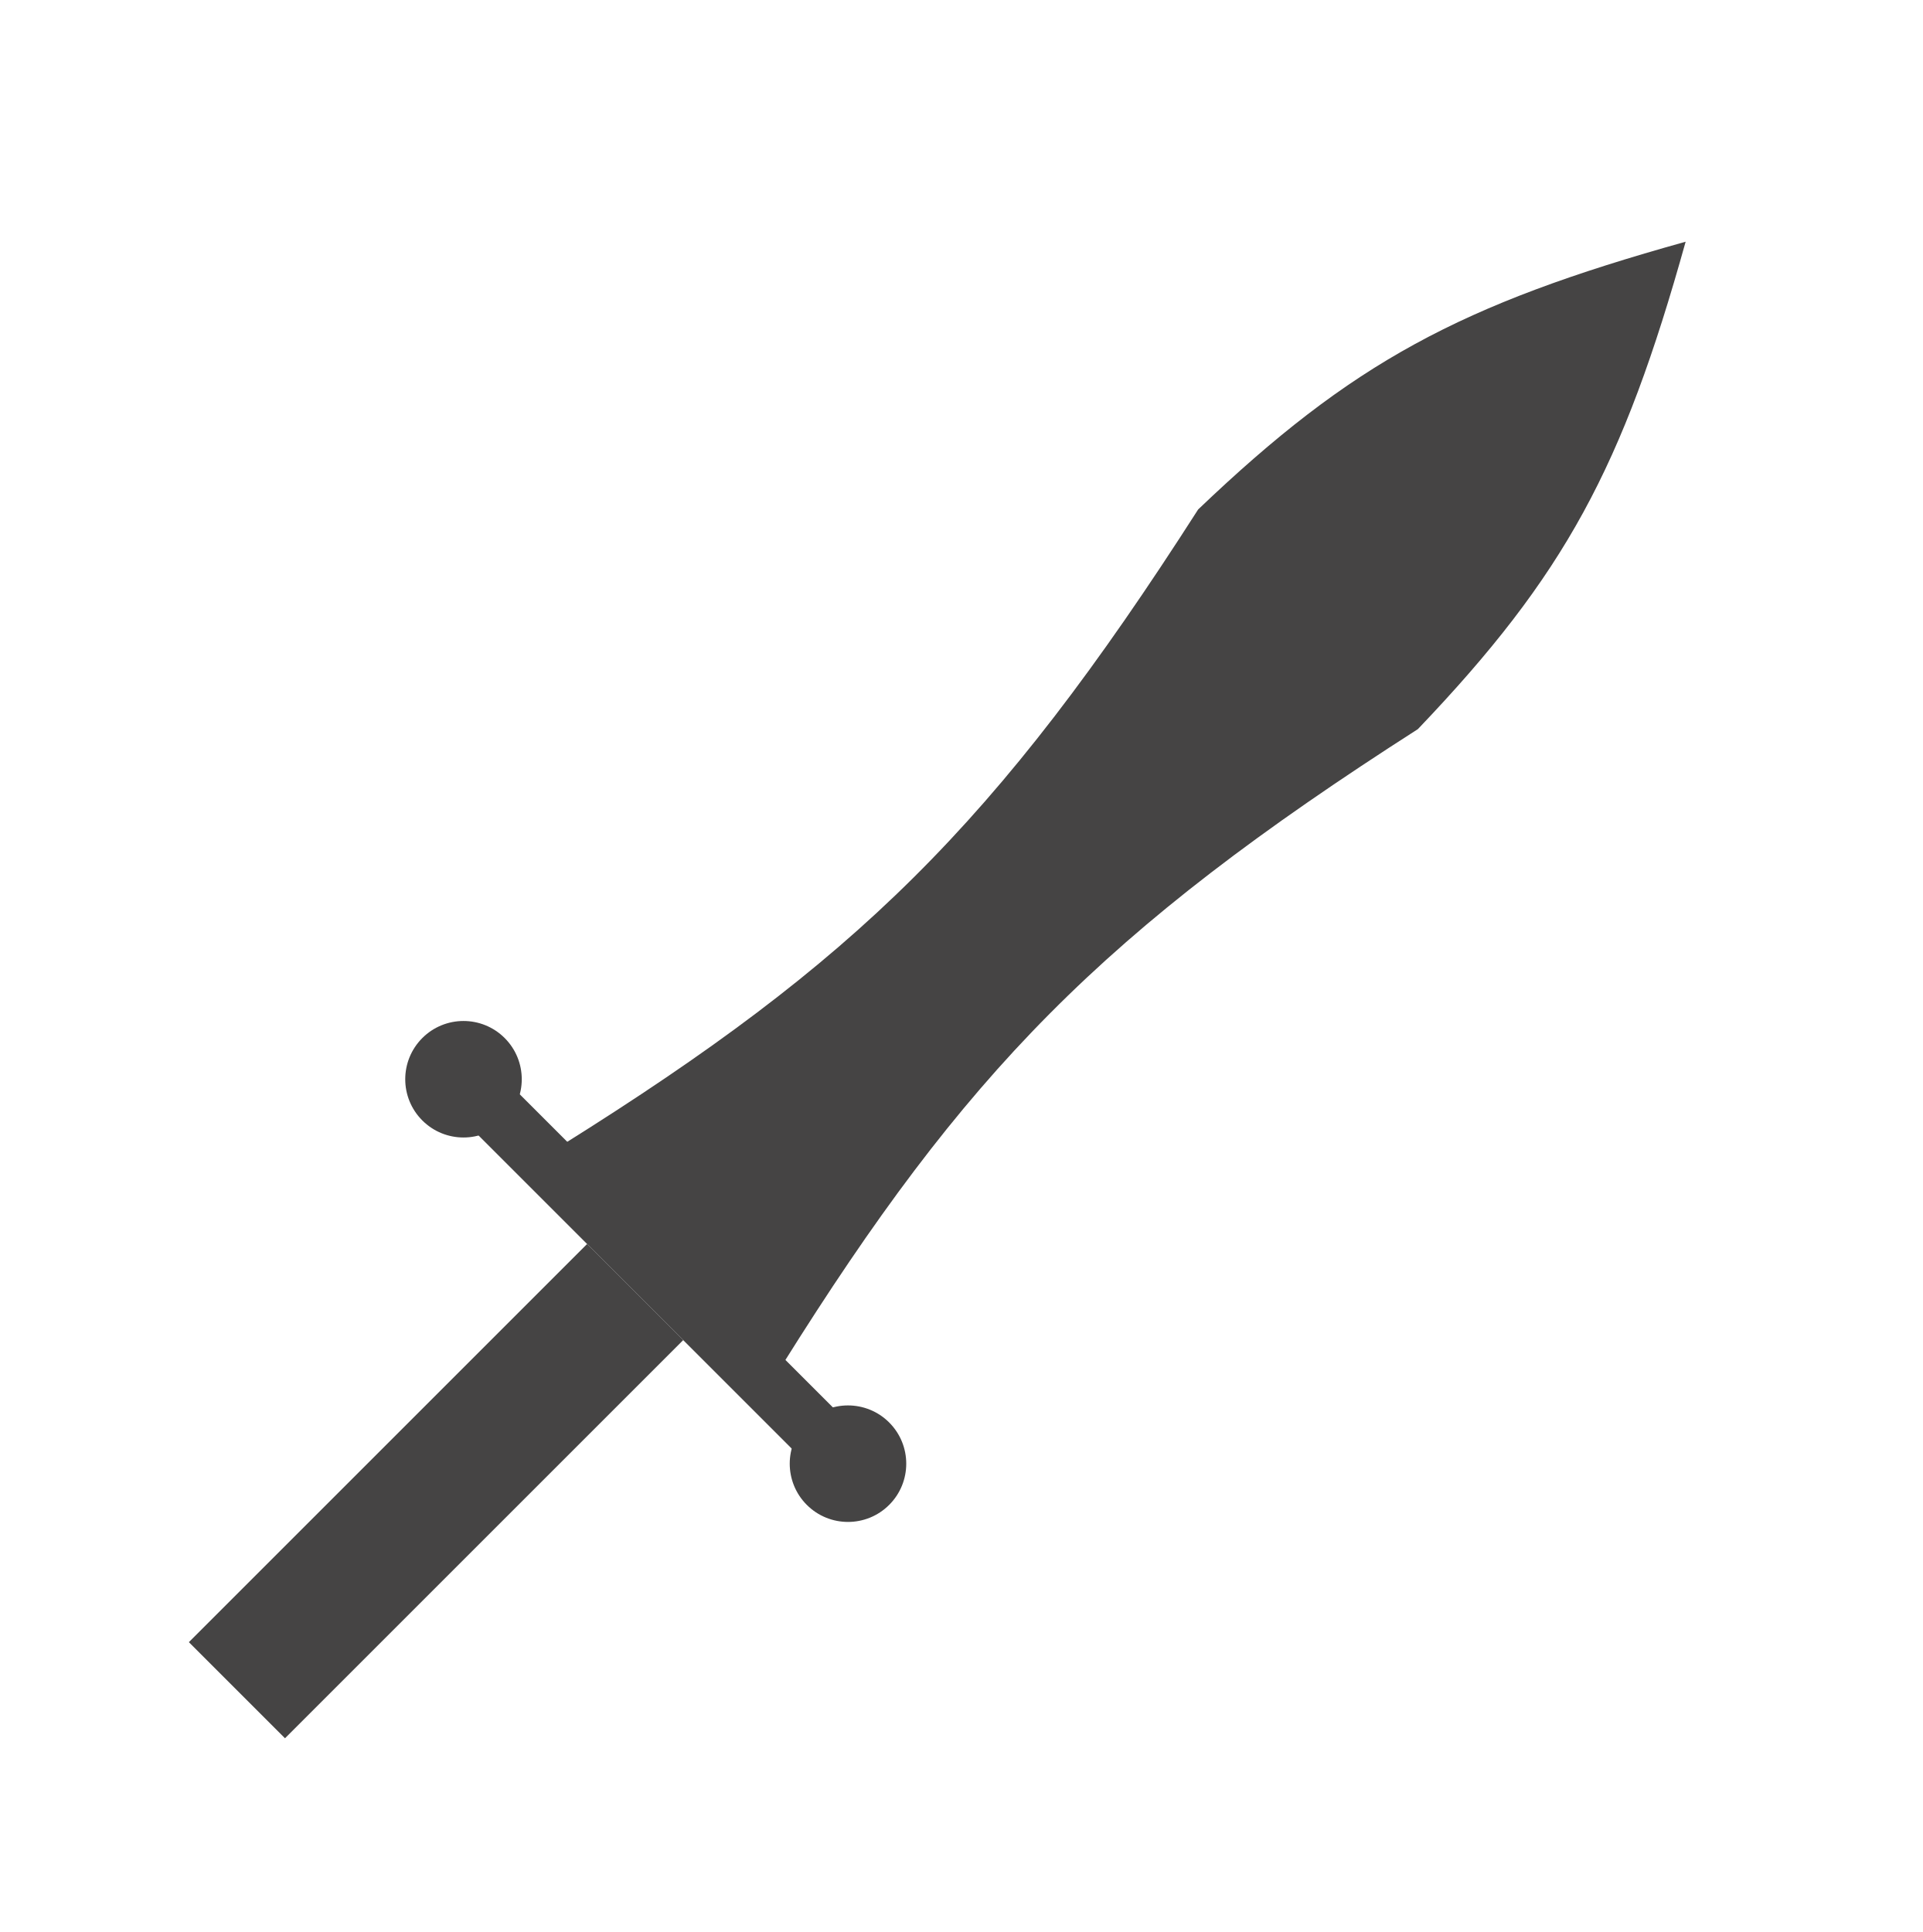
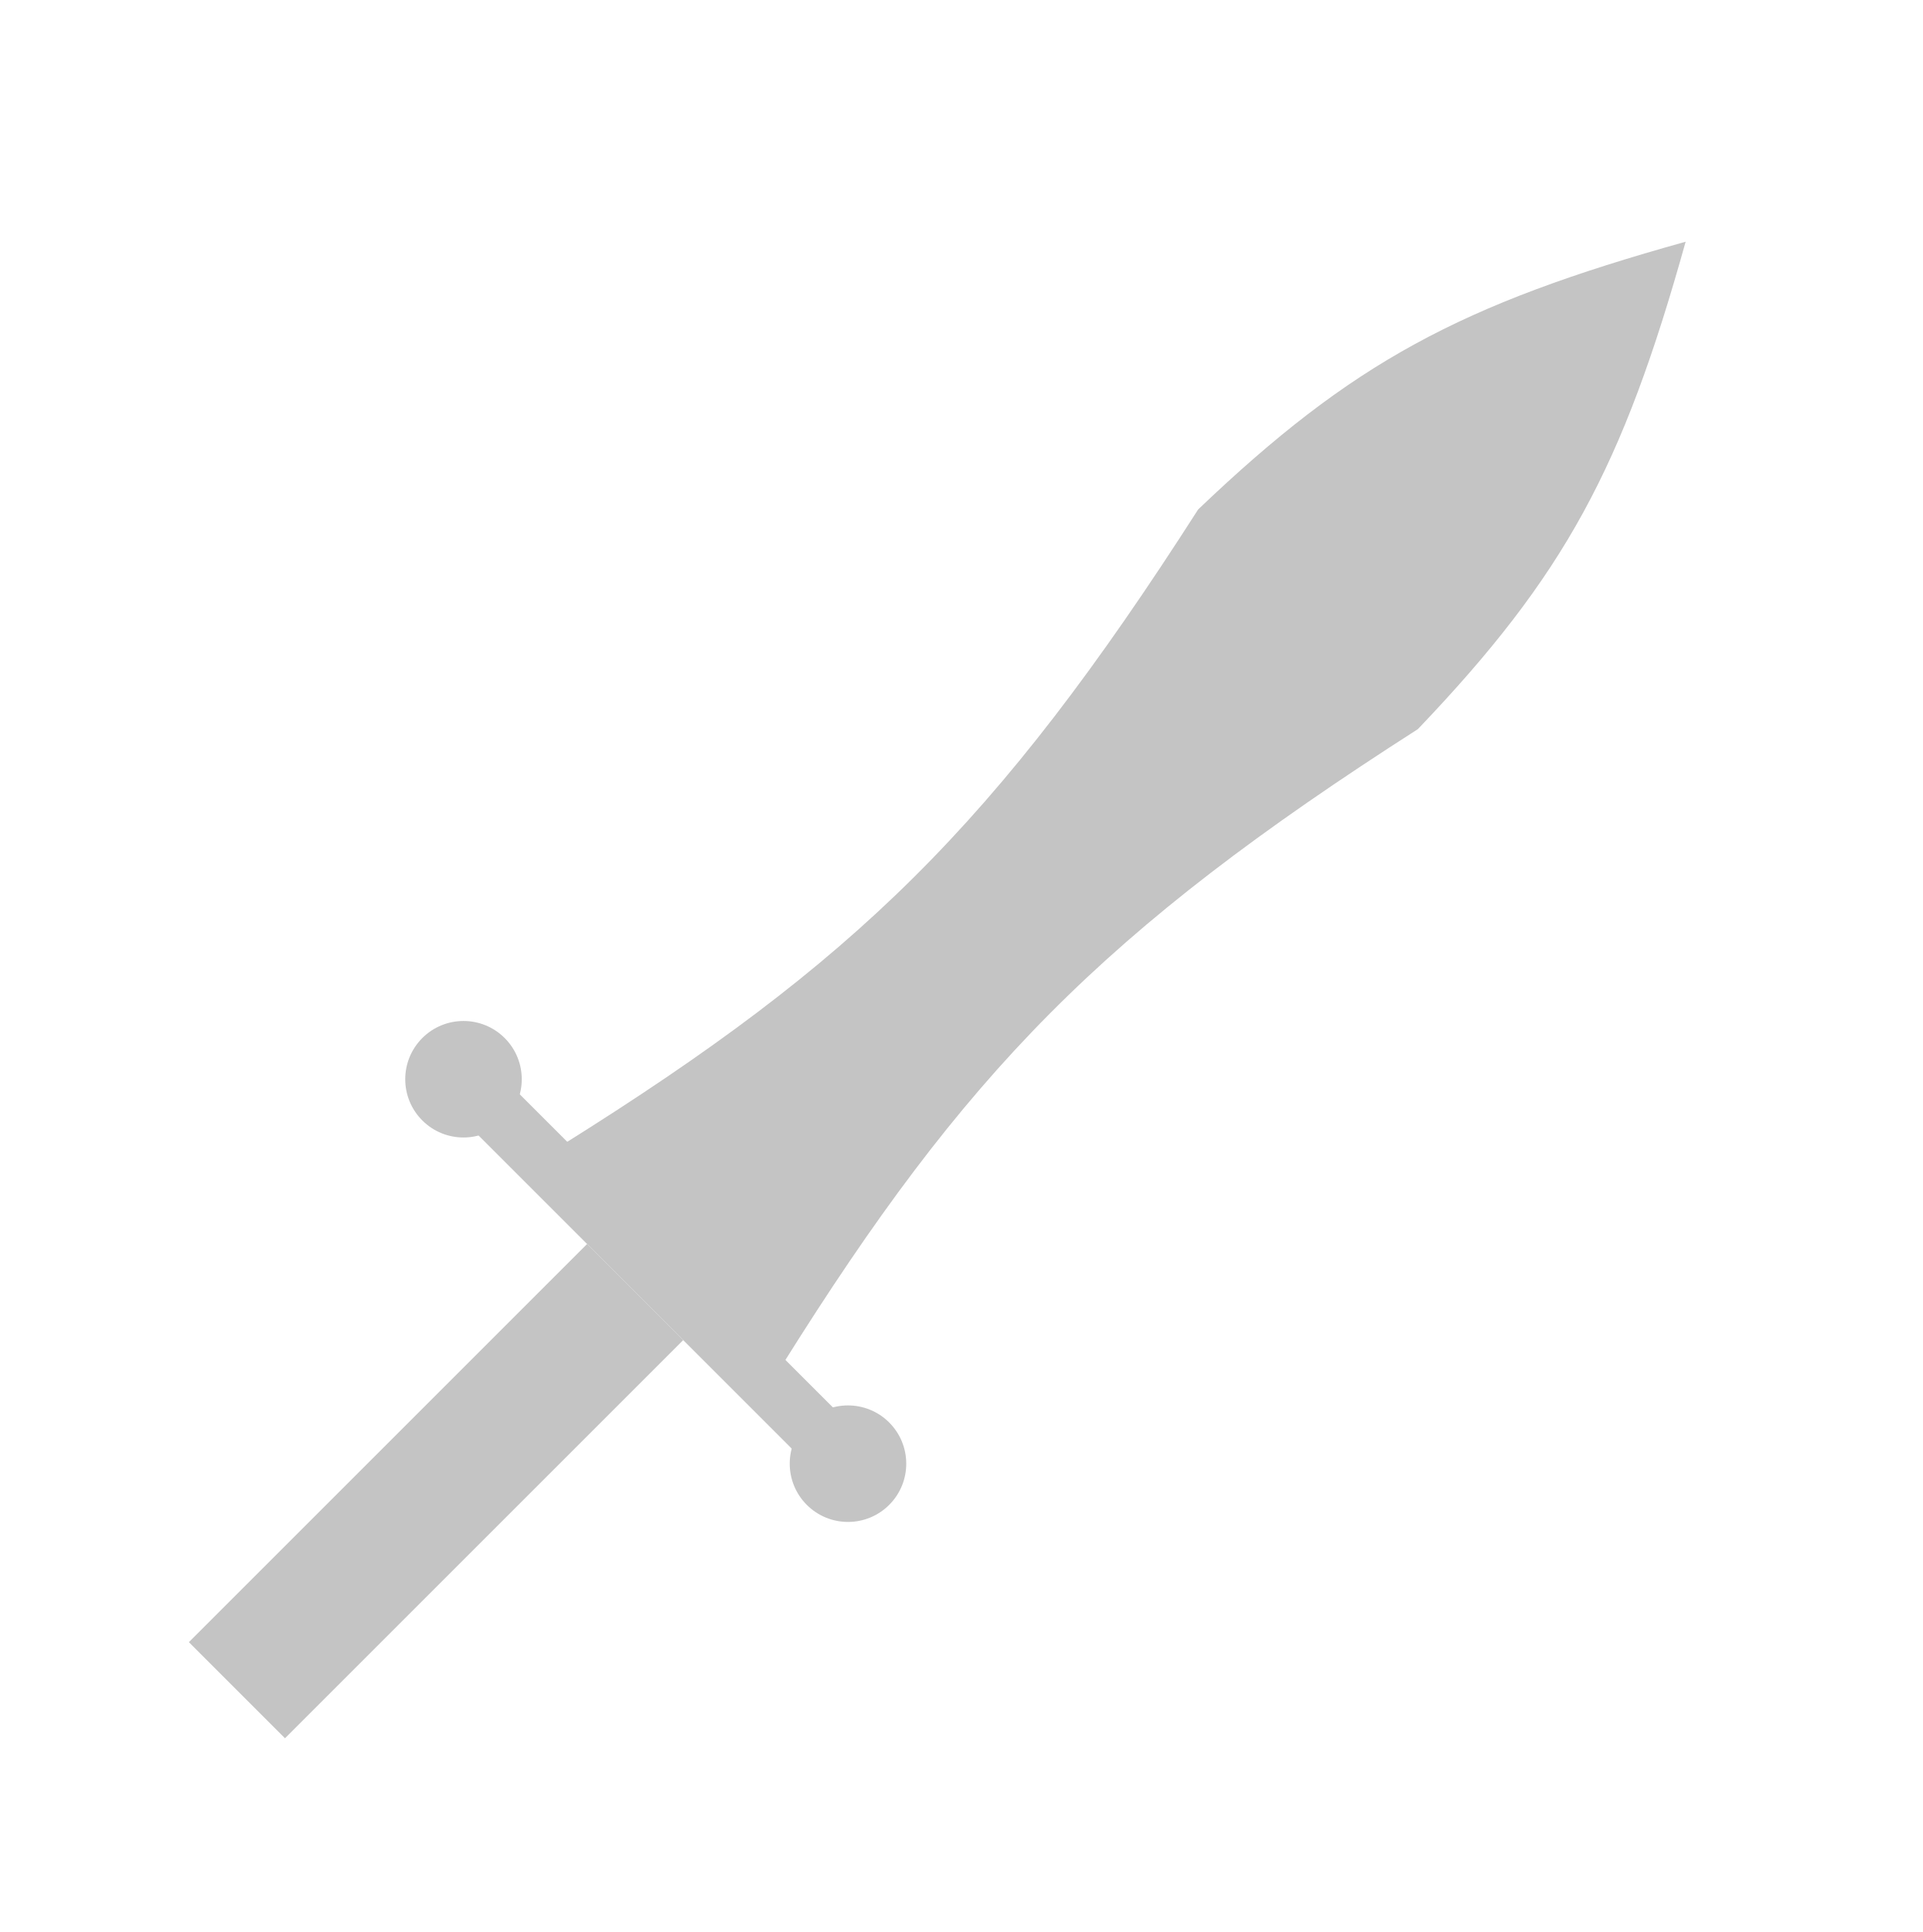
<svg xmlns="http://www.w3.org/2000/svg" width="198" height="199" viewBox="0 0 198 199" fill="none">
-   <path d="M69.302 129.195L57.988 117.882C87.987 99.103 102.516 85.087 123.395 52.474C139.257 37.326 150.341 31.38 173.6 24.897C167.117 48.156 161.171 59.239 146.023 75.102C113.409 95.981 99.394 110.51 80.615 140.509L69.302 129.195Z" fill="#454444" />
-   <path d="M49.856 109.043L89.454 148.641L85.211 152.883L45.613 113.285L49.856 109.043Z" fill="#454444" />
-   <path d="M60.463 128.135L70.362 138.034L29.35 179.046L19.451 169.147L60.463 128.135Z" fill="#454444" />
-   <path d="M91.575 155.005C89.232 157.348 85.433 157.348 83.09 155.005C80.747 152.662 80.747 148.863 83.09 146.519C85.433 144.176 89.232 144.176 91.575 146.519C93.918 148.863 93.918 152.662 91.575 155.005Z" fill="#454444" />
-   <path d="M51.977 115.407C49.634 117.75 45.835 117.75 43.492 115.407C41.149 113.064 41.149 109.265 43.492 106.921C45.835 104.578 49.634 104.578 51.977 106.921C54.321 109.265 54.321 113.064 51.977 115.407Z" fill="#454444" />
+   <path d="M69.302 129.195L57.988 117.882C87.987 99.103 102.516 85.087 123.395 52.474C139.257 37.326 150.341 31.38 173.6 24.897C167.117 48.156 161.171 59.239 146.023 75.102C113.409 95.981 99.394 110.51 80.615 140.509L69.302 129.195Z" fill="#C4C4C4" />
+   <path d="M49.856 109.043L89.454 148.641L85.211 152.883L45.613 113.285L49.856 109.043Z" fill="#C4C4C4" />
+   <path d="M60.463 128.135L70.362 138.034L29.35 179.046L19.451 169.147L60.463 128.135Z" fill="#C4C4C4" />
+   <path d="M91.575 155.005C89.232 157.348 85.433 157.348 83.09 155.005C80.747 152.662 80.747 148.863 83.09 146.519C85.433 144.176 89.232 144.176 91.575 146.519C93.918 148.863 93.918 152.662 91.575 155.005Z" fill="#C4C4C4" />
+   <path d="M51.977 115.407C49.634 117.75 45.835 117.75 43.492 115.407C41.149 113.064 41.149 109.265 43.492 106.921C45.835 104.578 49.634 104.578 51.977 106.921C54.321 109.265 54.321 113.064 51.977 115.407Z" fill="#C4C4C4" />
</svg>
